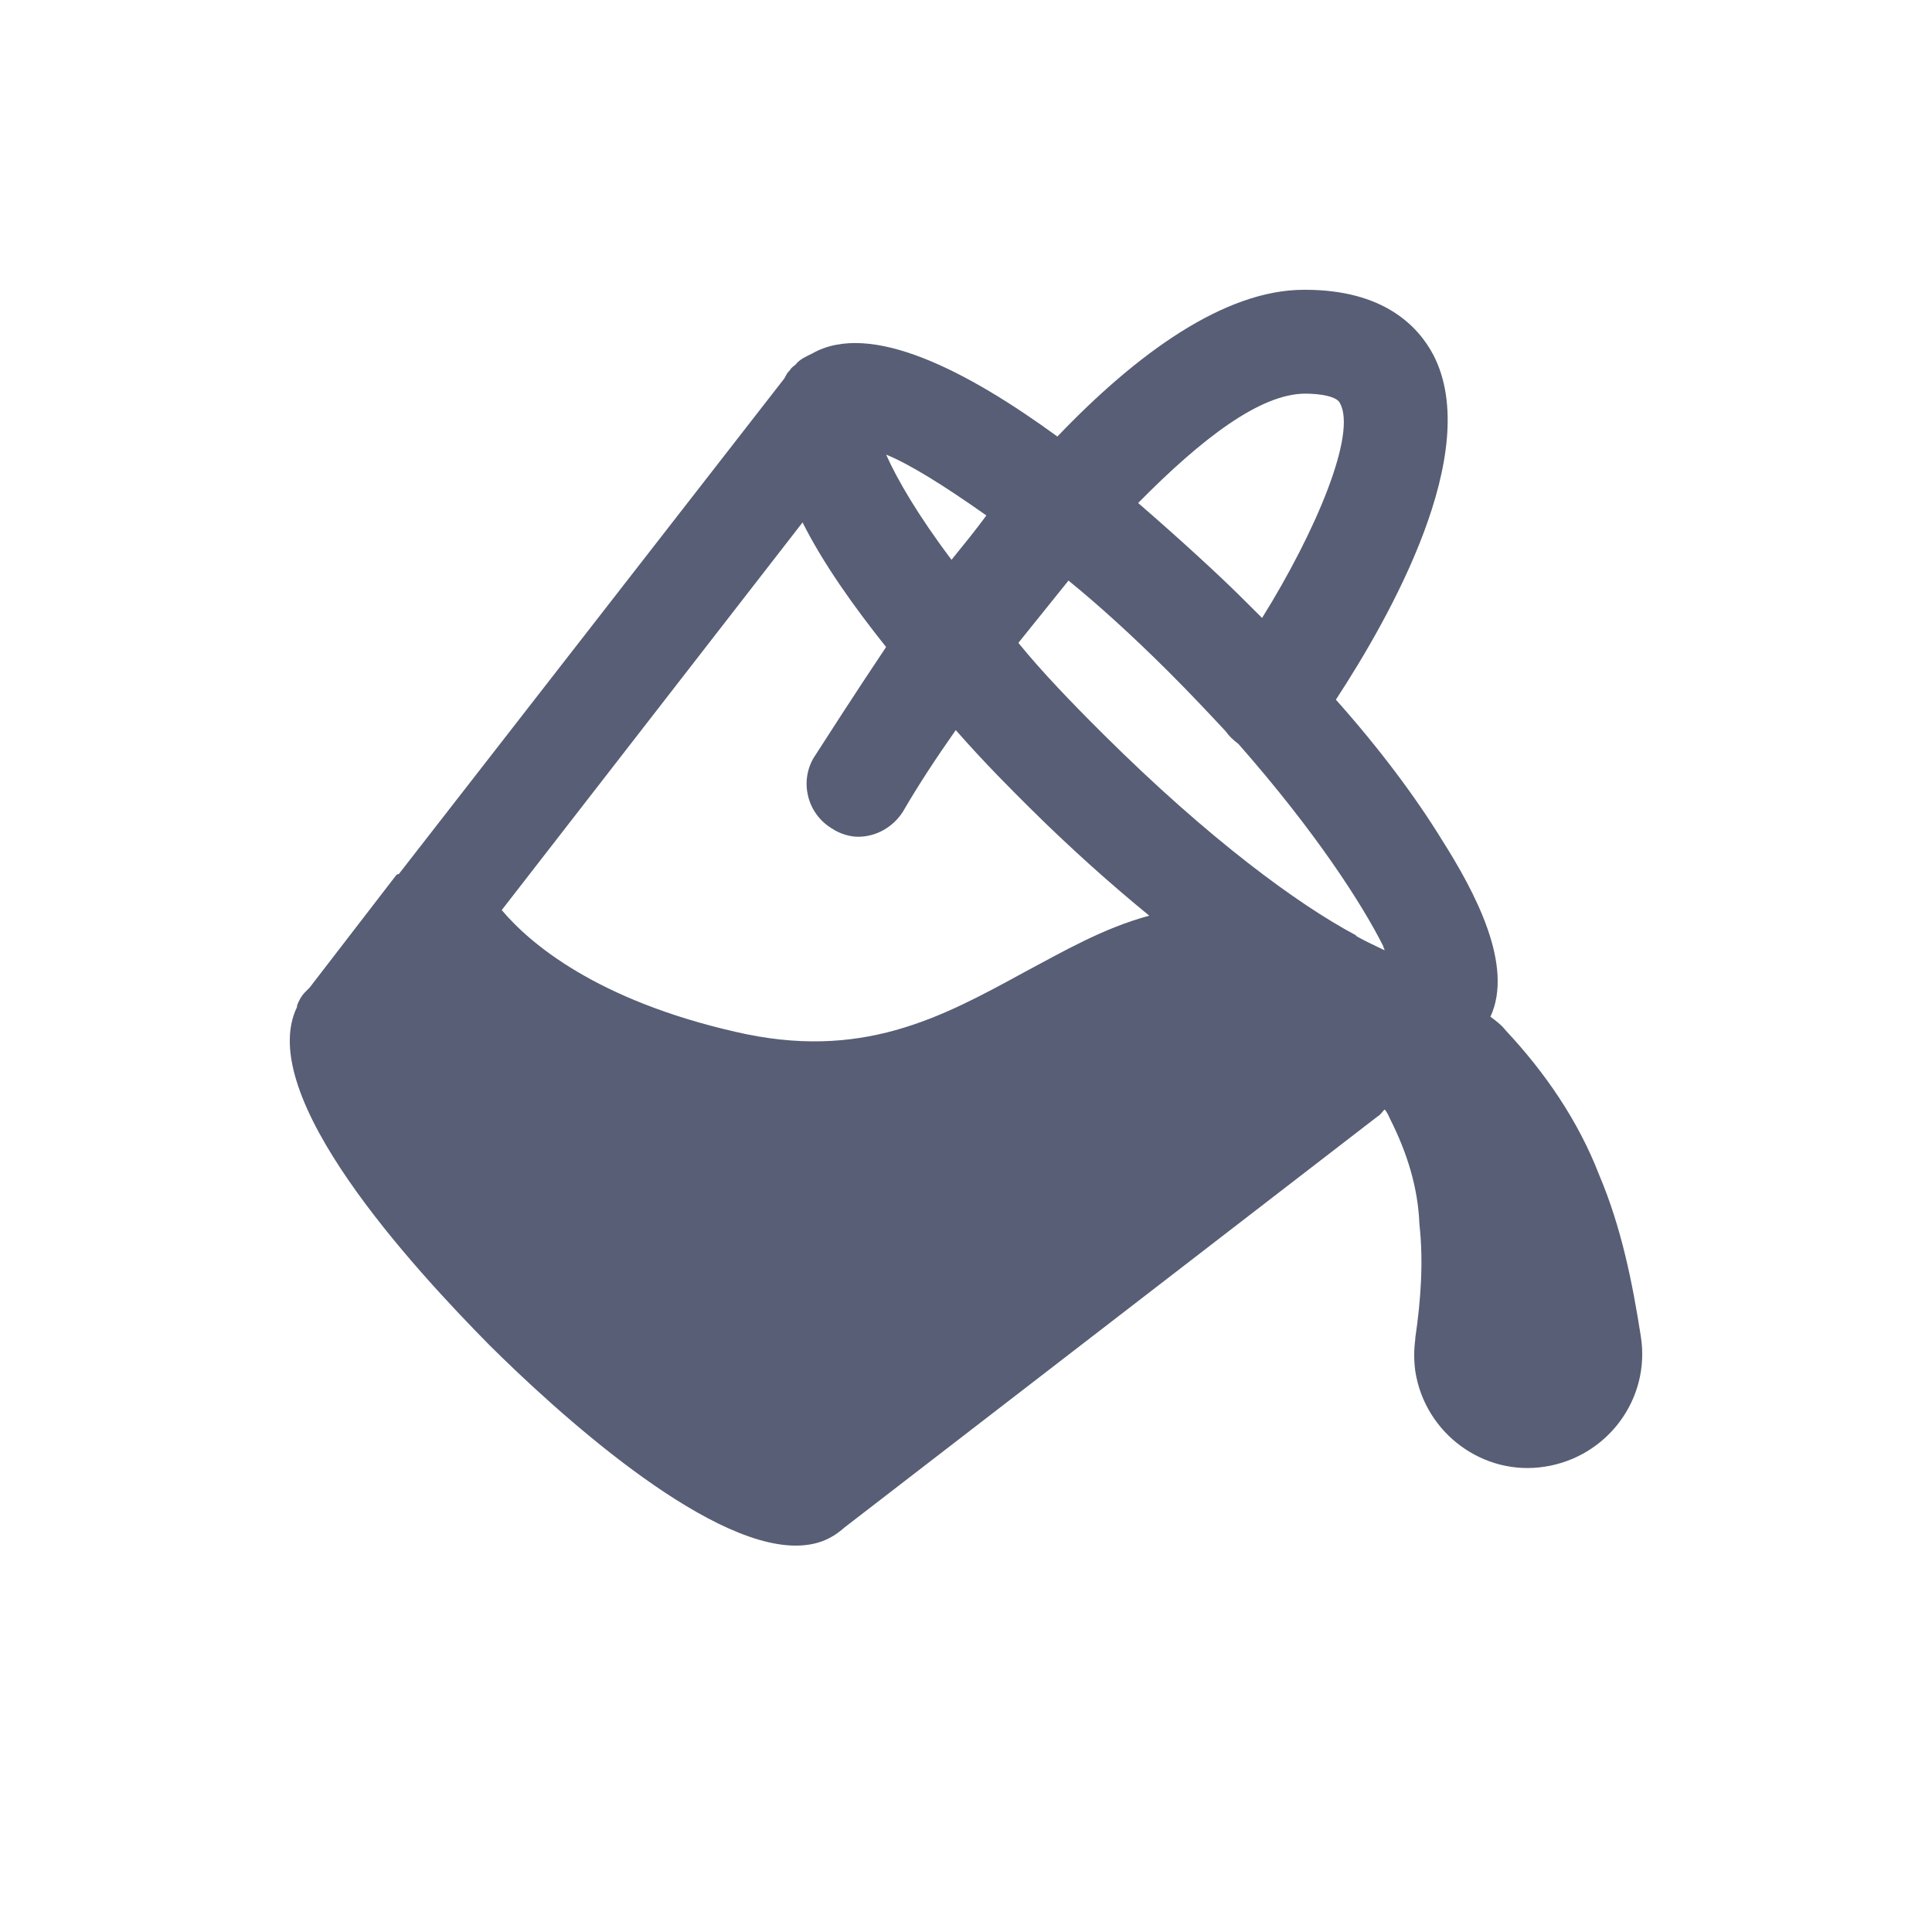
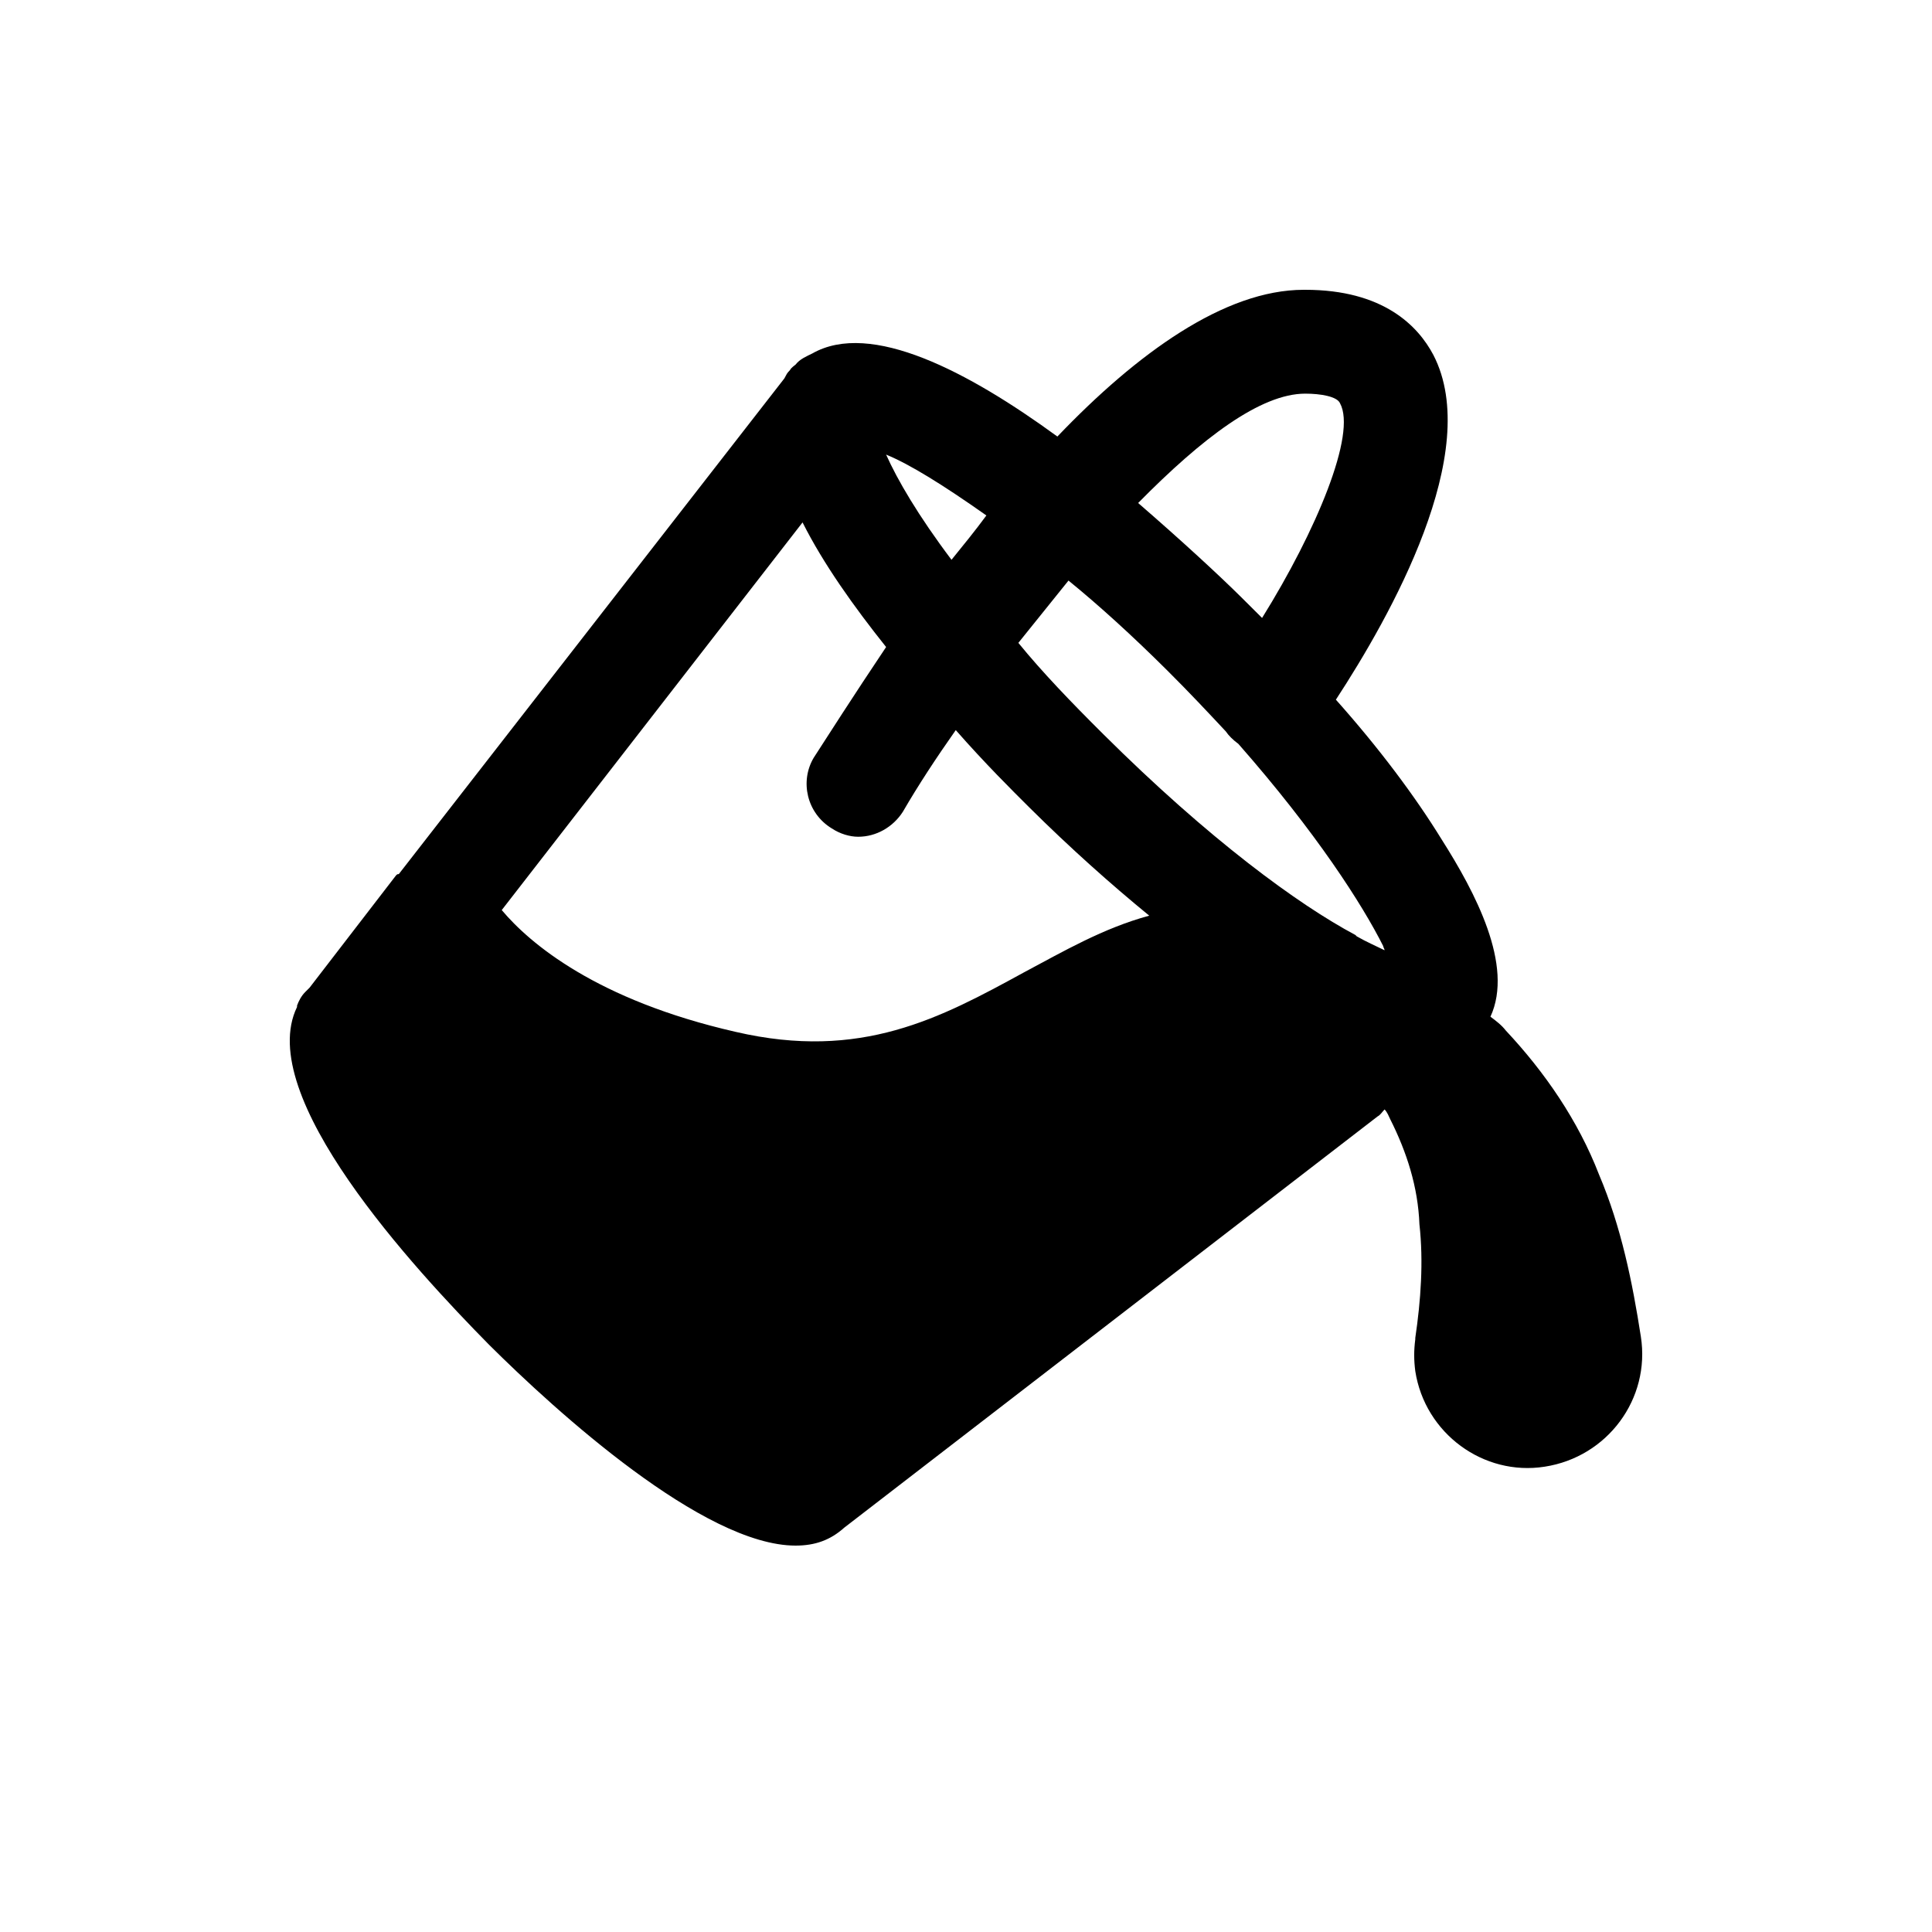
<svg xmlns="http://www.w3.org/2000/svg" width="20px" height="20px" viewBox="0 0 20 20" version="1.1">
  <defs />
-   <g id="Page-1" stroke="none" stroke-width="1" fill="none" fill-rule="evenodd">
-     <g id="fill" fill="#575E75">
-       <path d="M14.045,9.693 L14.031,9.679 C13.44,9.364 12.517,8.69 11.422,7.601 C11.09,7.271 10.787,6.956 10.542,6.655 C10.715,6.44 10.888,6.225 11.061,6.01 C11.378,6.268 11.724,6.583 12.085,6.942 C12.315,7.171 12.503,7.372 12.69,7.572 C12.719,7.615 12.762,7.658 12.82,7.701 C13.627,8.619 14.103,9.364 14.319,9.794 C14.319,9.808 14.333,9.822 14.333,9.837 C14.247,9.794 14.146,9.751 14.045,9.693 M10.6,10.066 C9.735,10.539 8.913,10.983 7.616,10.682 C6.174,10.353 5.483,9.765 5.194,9.421 L8.308,5.408 C8.524,5.838 8.841,6.282 9.173,6.698 C8.827,7.214 8.553,7.644 8.423,7.845 C8.279,8.088 8.351,8.418 8.611,8.576 C8.697,8.633 8.798,8.662 8.884,8.662 C9.072,8.662 9.245,8.561 9.346,8.404 C9.504,8.131 9.692,7.845 9.894,7.558 C10.196,7.902 10.47,8.174 10.658,8.361 C11.076,8.776 11.494,9.149 11.897,9.479 C11.422,9.607 11.004,9.851 10.6,10.066 M10.211,5.336 C10.095,5.494 9.966,5.652 9.85,5.795 C9.504,5.336 9.288,4.964 9.173,4.706 C9.418,4.806 9.764,5.021 10.211,5.336 M13.512,4.075 C13.67,4.075 13.843,4.104 13.872,4.175 C14.045,4.491 13.627,5.494 13.065,6.397 L12.849,6.182 C12.618,5.953 12.229,5.594 11.782,5.207 C12.445,4.534 13.05,4.075 13.512,4.075 M16.553,12.159 C16.337,11.6 15.991,11.098 15.588,10.668 C15.544,10.611 15.487,10.568 15.429,10.525 C15.674,9.994 15.27,9.235 14.924,8.69 C14.651,8.246 14.276,7.744 13.829,7.243 C14.391,6.383 15.357,4.677 14.838,3.674 C14.679,3.373 14.319,3 13.512,3 L13.497,3 C12.676,3 11.768,3.659 10.946,4.519 C10.023,3.846 9.014,3.315 8.409,3.659 C8.351,3.688 8.279,3.717 8.236,3.774 C8.221,3.788 8.193,3.803 8.178,3.831 C8.164,3.846 8.149,3.86 8.135,3.889 L8.12,3.917 L4.128,9.049 C4.113,9.049 4.113,9.049 4.099,9.063 L3.205,10.224 L3.162,10.267 C3.118,10.31 3.09,10.367 3.075,10.41 L3.075,10.424 C2.628,11.342 4.286,13.133 5.064,13.922 C5.756,14.61 7.284,16 8.236,16 C8.438,16 8.596,15.943 8.74,15.814 L14.261,11.557 C14.29,11.542 14.305,11.514 14.333,11.485 C14.362,11.514 14.377,11.557 14.391,11.585 C14.564,11.929 14.679,12.288 14.694,12.675 C14.737,13.062 14.708,13.463 14.651,13.85 L14.651,13.864 C14.636,13.979 14.636,14.079 14.651,14.194 C14.751,14.839 15.357,15.283 15.991,15.183 C16.64,15.083 17.087,14.481 16.986,13.836 C16.899,13.277 16.784,12.703 16.553,12.159" id="Fill-1" />
+   <g stroke="none" stroke-width="1" fill="none" fill-rule="evenodd">
+     <g fill="currentColor">
+       <path d="M14.045,9.693 L14.031,9.679 C13.44,9.364 12.517,8.69 11.422,7.601 C11.09,7.271 10.787,6.956 10.542,6.655 C10.715,6.44 10.888,6.225 11.061,6.01 C11.378,6.268 11.724,6.583 12.085,6.942 C12.315,7.171 12.503,7.372 12.69,7.572 C12.719,7.615 12.762,7.658 12.82,7.701 C13.627,8.619 14.103,9.364 14.319,9.794 C14.319,9.808 14.333,9.822 14.333,9.837 C14.247,9.794 14.146,9.751 14.045,9.693 M10.6,10.066 C9.735,10.539 8.913,10.983 7.616,10.682 C6.174,10.353 5.483,9.765 5.194,9.421 L8.308,5.408 C8.524,5.838 8.841,6.282 9.173,6.698 C8.827,7.214 8.553,7.644 8.423,7.845 C8.279,8.088 8.351,8.418 8.611,8.576 C8.697,8.633 8.798,8.662 8.884,8.662 C9.072,8.662 9.245,8.561 9.346,8.404 C9.504,8.131 9.692,7.845 9.894,7.558 C10.196,7.902 10.47,8.174 10.658,8.361 C11.076,8.776 11.494,9.149 11.897,9.479 C11.422,9.607 11.004,9.851 10.6,10.066 M10.211,5.336 C10.095,5.494 9.966,5.652 9.85,5.795 C9.504,5.336 9.288,4.964 9.173,4.706 C9.418,4.806 9.764,5.021 10.211,5.336 M13.512,4.075 C13.67,4.075 13.843,4.104 13.872,4.175 C14.045,4.491 13.627,5.494 13.065,6.397 L12.849,6.182 C12.618,5.953 12.229,5.594 11.782,5.207 C12.445,4.534 13.05,4.075 13.512,4.075 M16.553,12.159 C16.337,11.6 15.991,11.098 15.588,10.668 C15.544,10.611 15.487,10.568 15.429,10.525 C15.674,9.994 15.27,9.235 14.924,8.69 C14.651,8.246 14.276,7.744 13.829,7.243 C14.391,6.383 15.357,4.677 14.838,3.674 C14.679,3.373 14.319,3 13.512,3 L13.497,3 C12.676,3 11.768,3.659 10.946,4.519 C10.023,3.846 9.014,3.315 8.409,3.659 C8.351,3.688 8.279,3.717 8.236,3.774 C8.221,3.788 8.193,3.803 8.178,3.831 C8.164,3.846 8.149,3.86 8.135,3.889 L8.12,3.917 L4.128,9.049 C4.113,9.049 4.113,9.049 4.099,9.063 L3.205,10.224 L3.162,10.267 C3.118,10.31 3.09,10.367 3.075,10.41 L3.075,10.424 C2.628,11.342 4.286,13.133 5.064,13.922 C5.756,14.61 7.284,16 8.236,16 C8.438,16 8.596,15.943 8.74,15.814 L14.261,11.557 C14.29,11.542 14.305,11.514 14.333,11.485 C14.362,11.514 14.377,11.557 14.391,11.585 C14.564,11.929 14.679,12.288 14.694,12.675 C14.737,13.062 14.708,13.463 14.651,13.85 L14.651,13.864 C14.636,13.979 14.636,14.079 14.651,14.194 C14.751,14.839 15.357,15.283 15.991,15.183 C16.64,15.083 17.087,14.481 16.986,13.836 C16.899,13.277 16.784,12.703 16.553,12.159" />
    </g>
  </g>
</svg>
